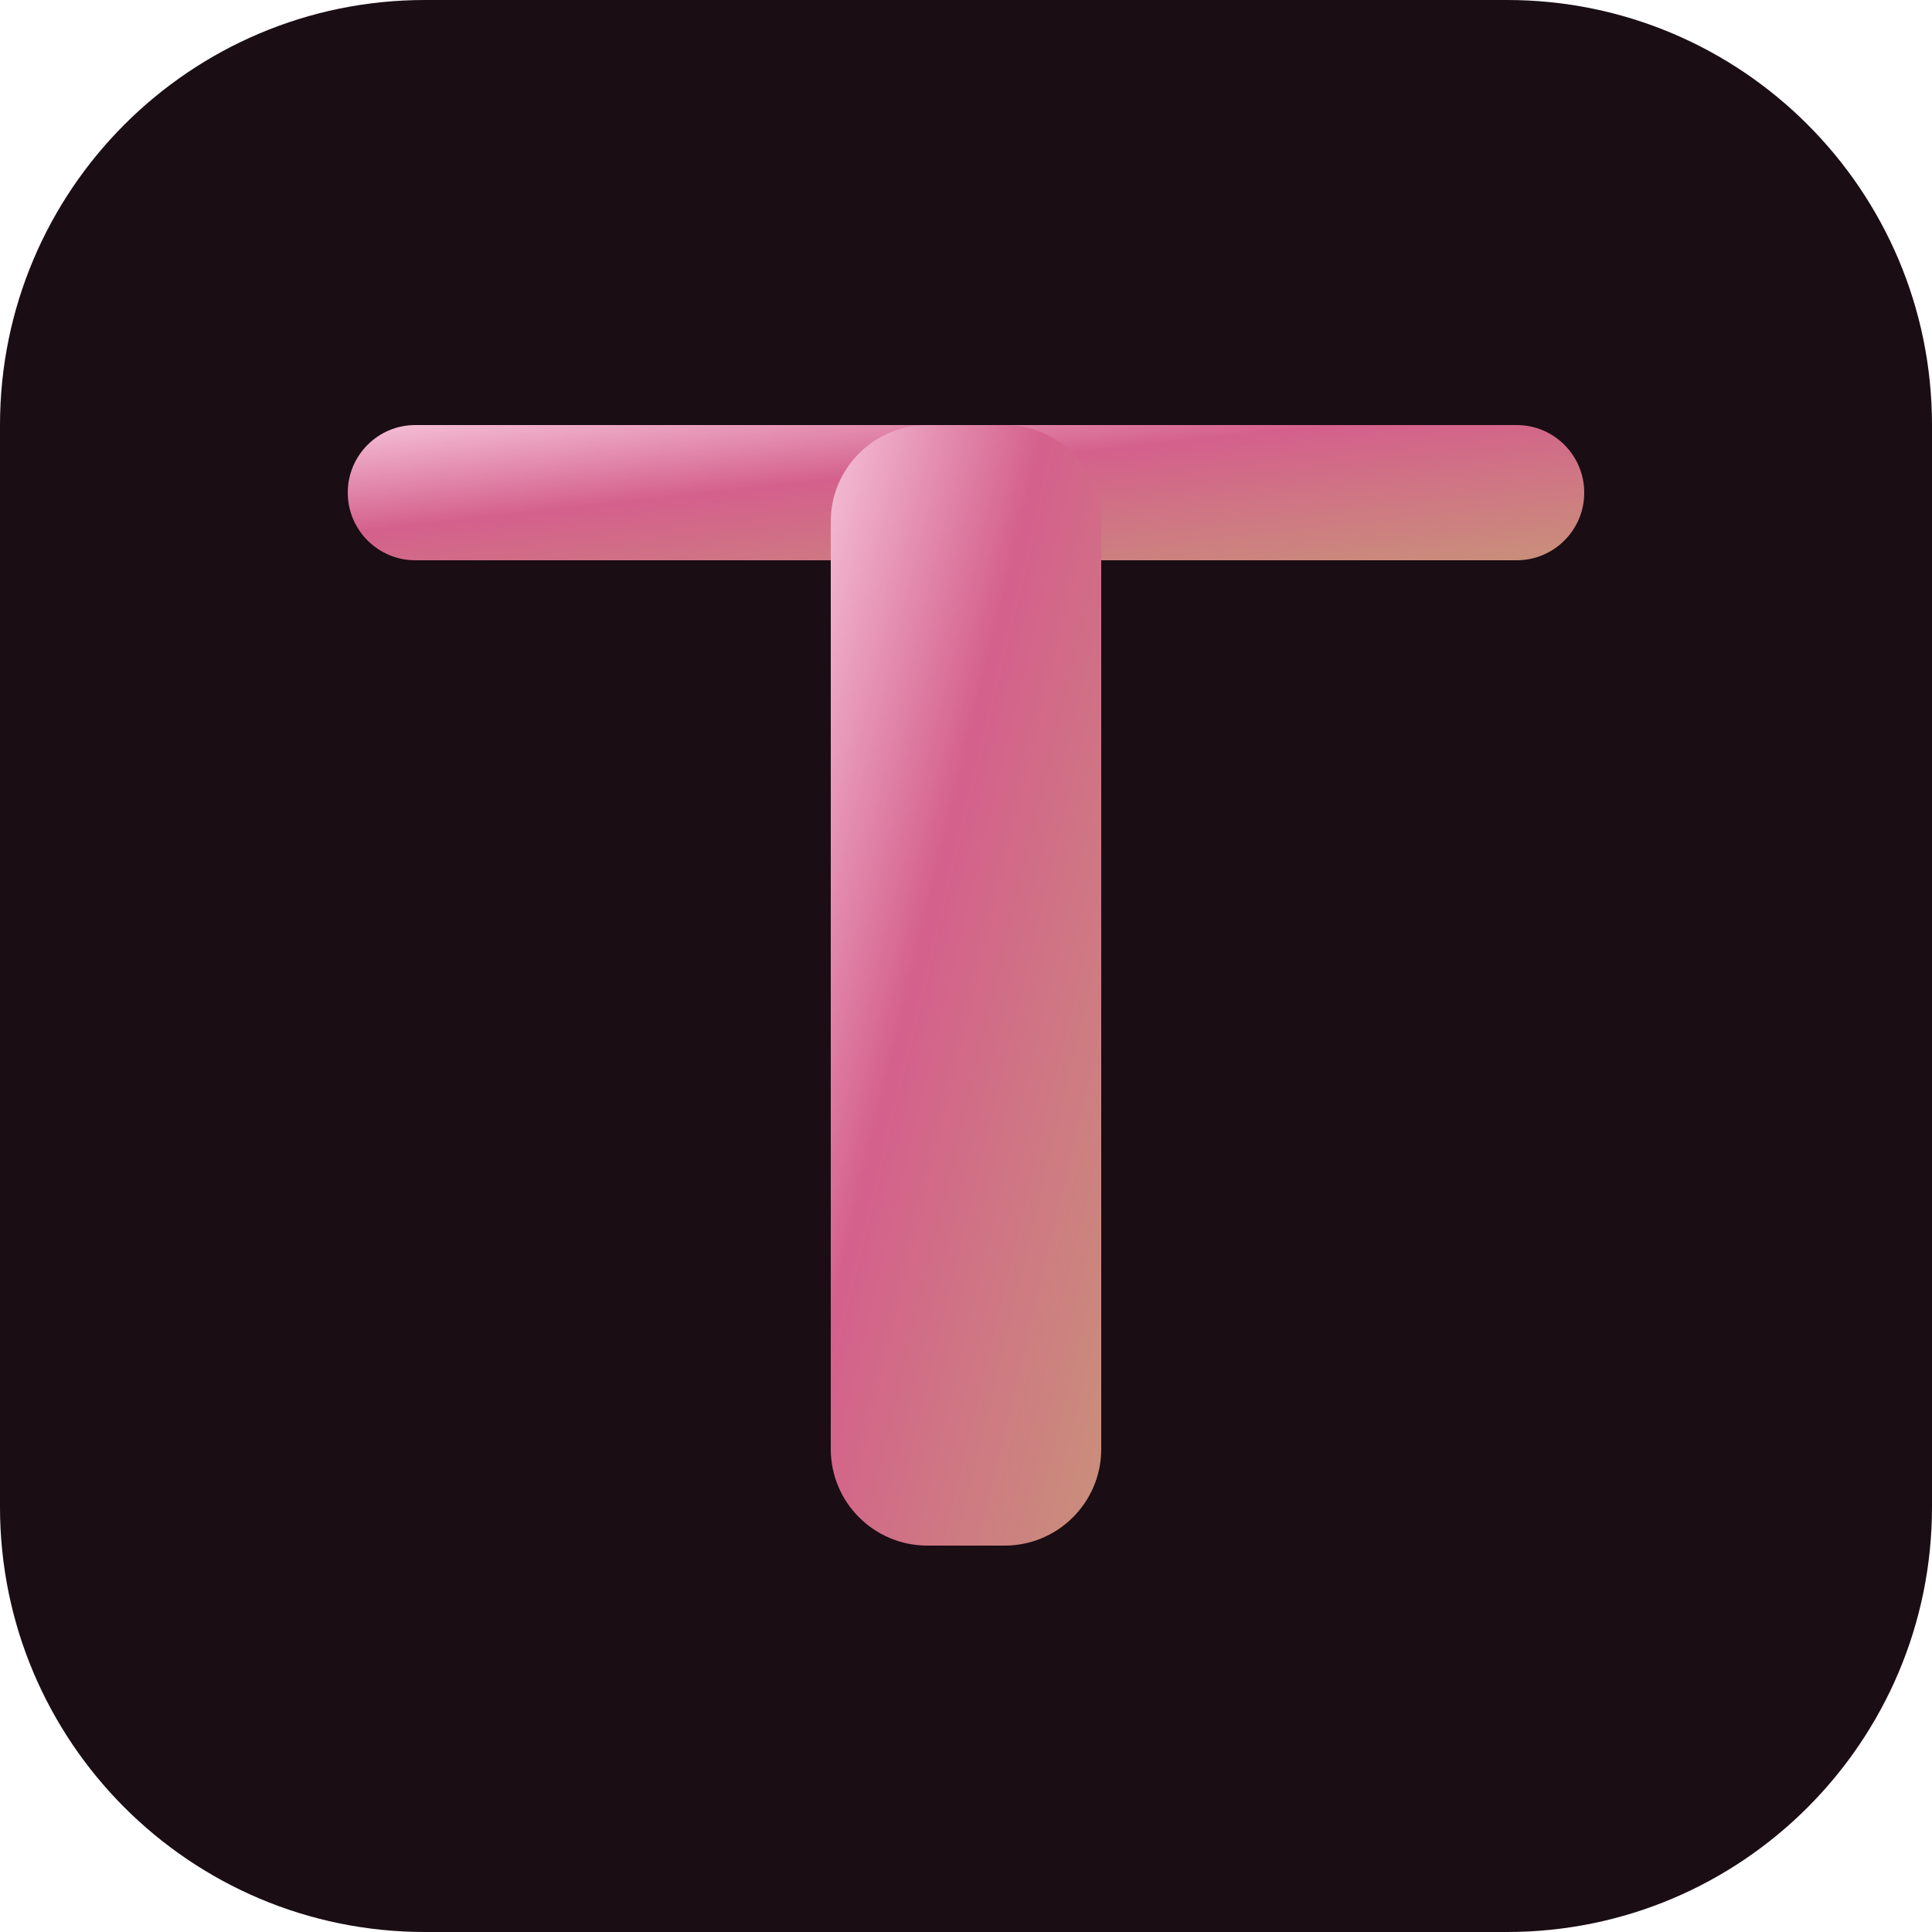
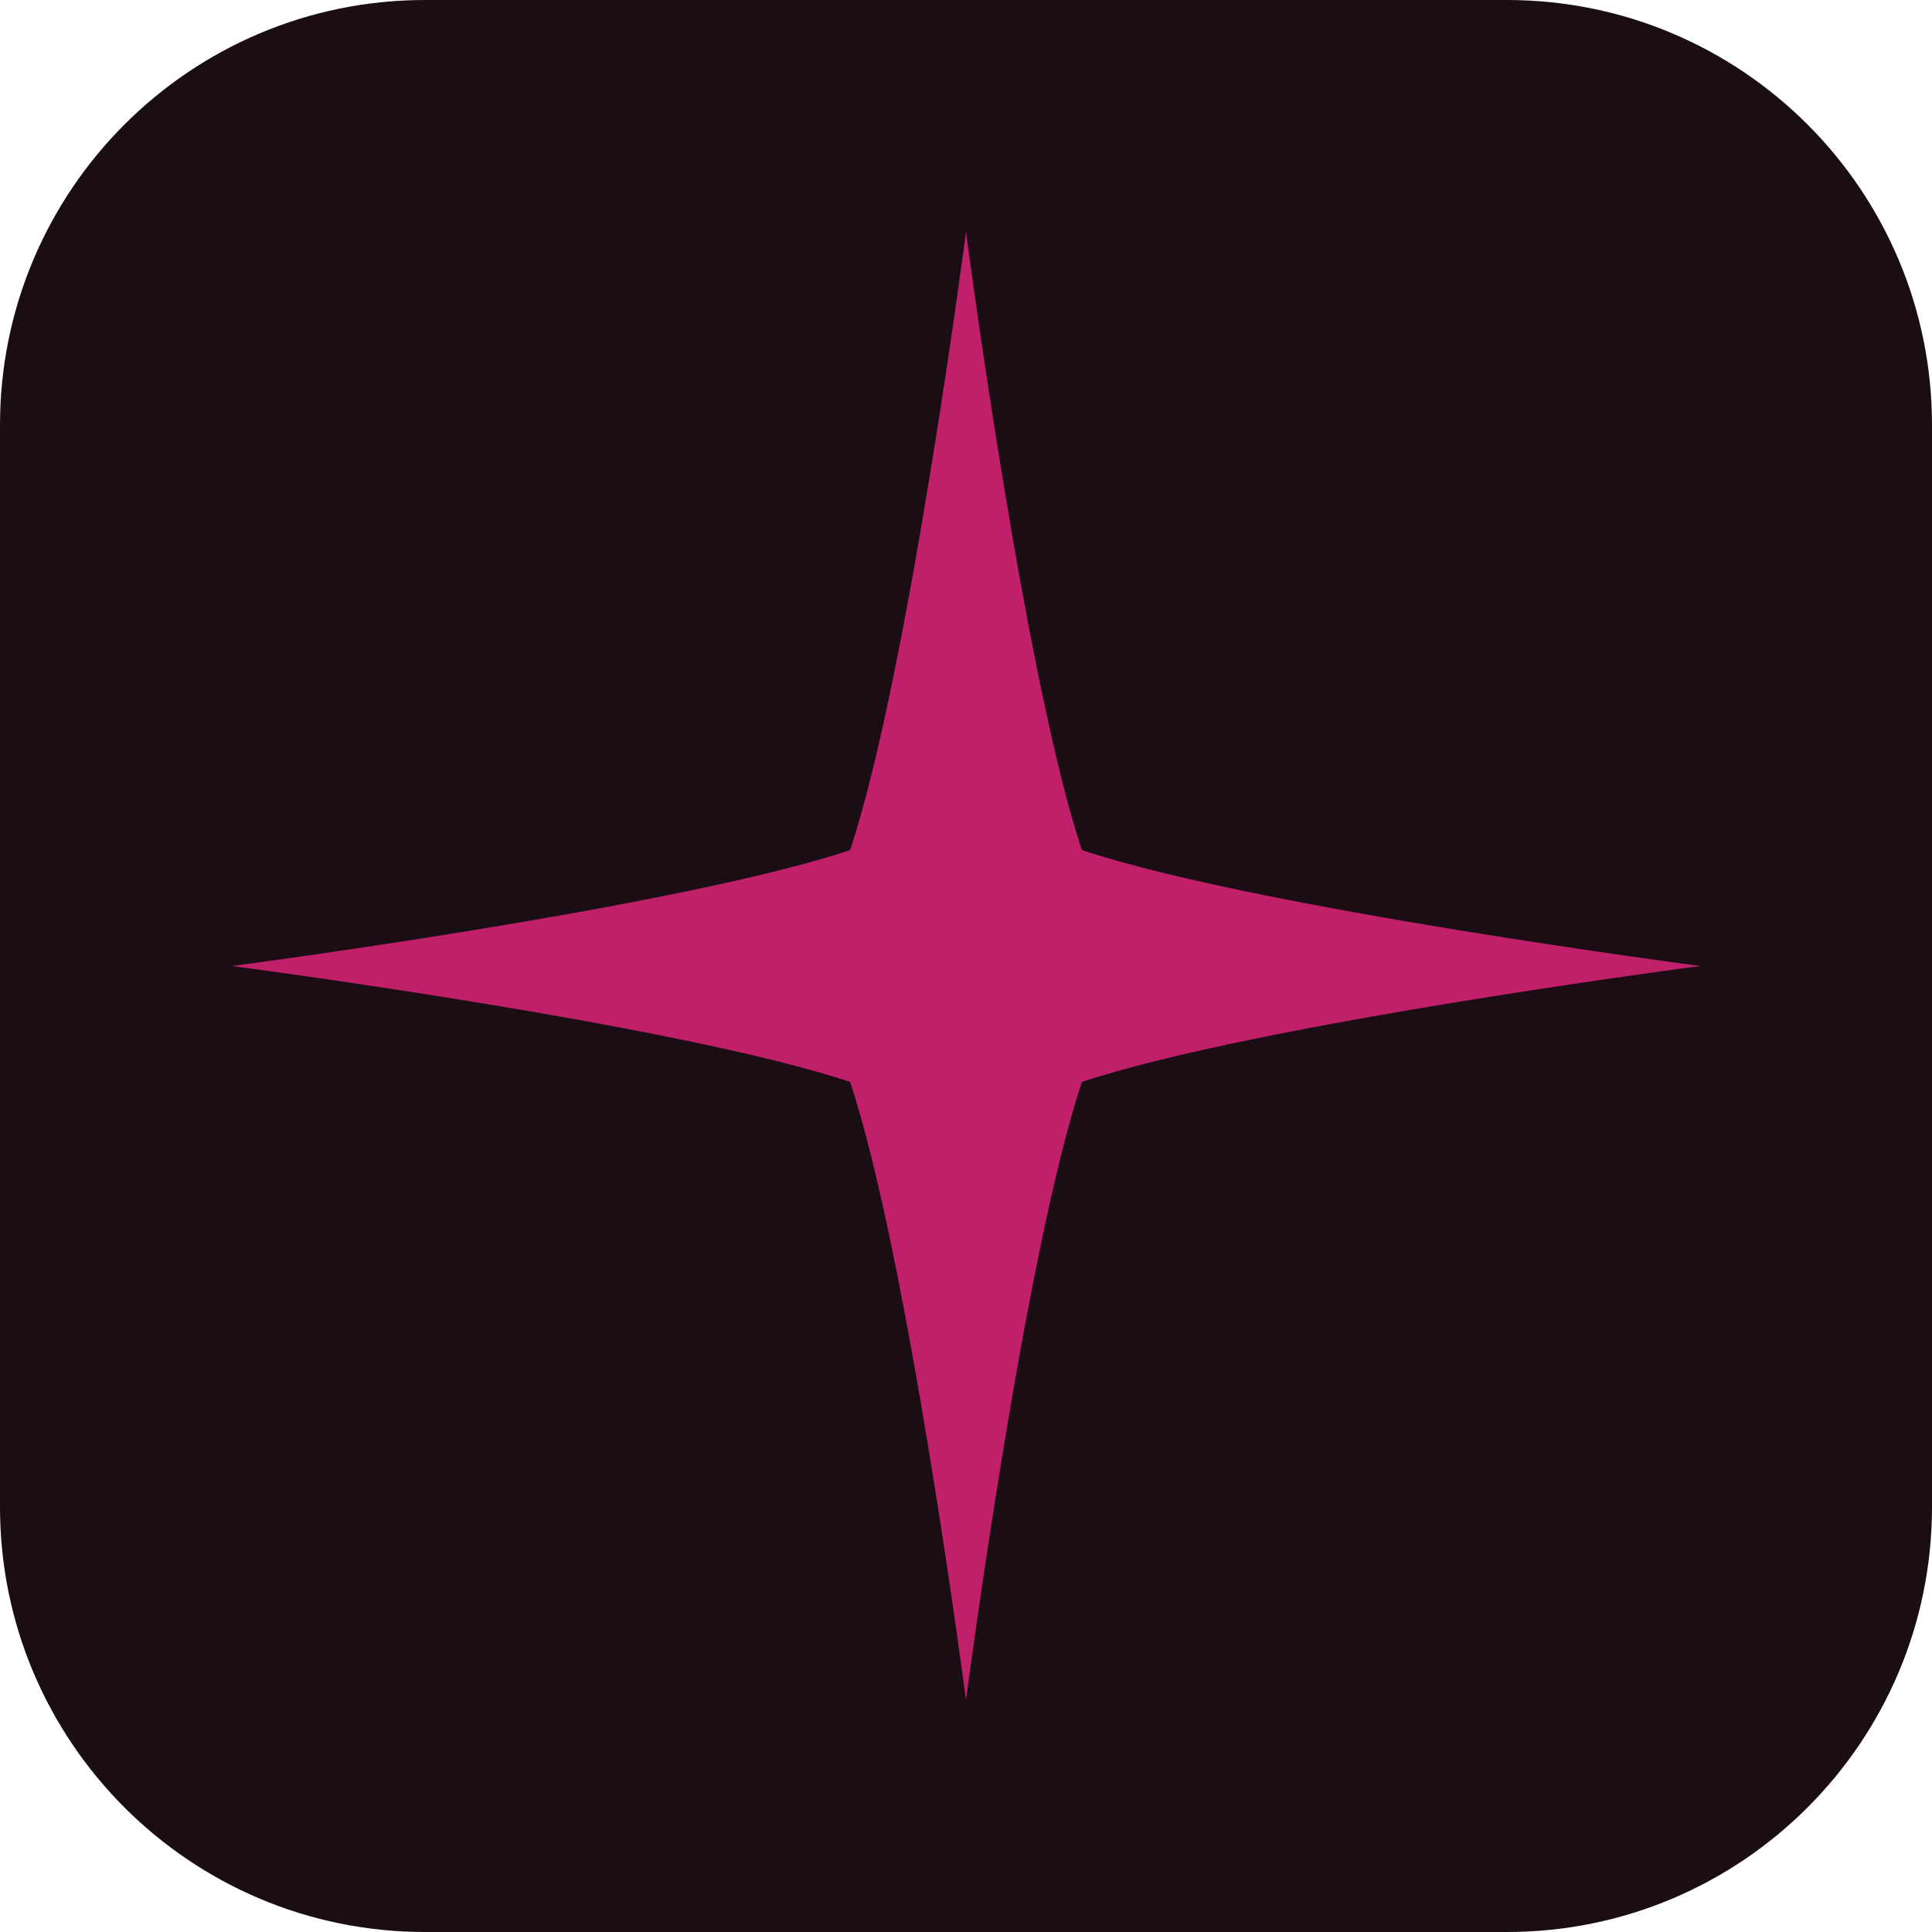
<svg xmlns="http://www.w3.org/2000/svg" viewBox="0 0 100 100">
-   <defs>
-     <linearGradient id="g" x1="0%" y1="0%" x2="100%" y2="100%">
-       <stop offset="0%" stop-color="#f5c0d8" />
-       <stop offset="40%" stop-color="#d4608c" />
-       <stop offset="100%" stop-color="#c9907a" />
-     </linearGradient>
-   </defs>
  <rect width="100" height="100" rx="22" fill="#1A0D14" />
-   <rect x="18" y="22" width="64" height="7" rx="3.5" fill="url(#g)" />
-   <rect x="43" y="22" width="14" height="58" rx="5" fill="url(#g)" />
+   <path d="M50 12 C50 12, 53 35, 56 44 C65 47, 88 50, 88 50 C88 50, 65 53, 56 56 C53 65, 50 88, 50 88 C50 88, 47 65, 44 56 C35 53, 12 50, 12 50 C12 50, 35 47, 44 44 C47 35, 50 12, 50 12 Z" fill="#C0206A" />
</svg>
